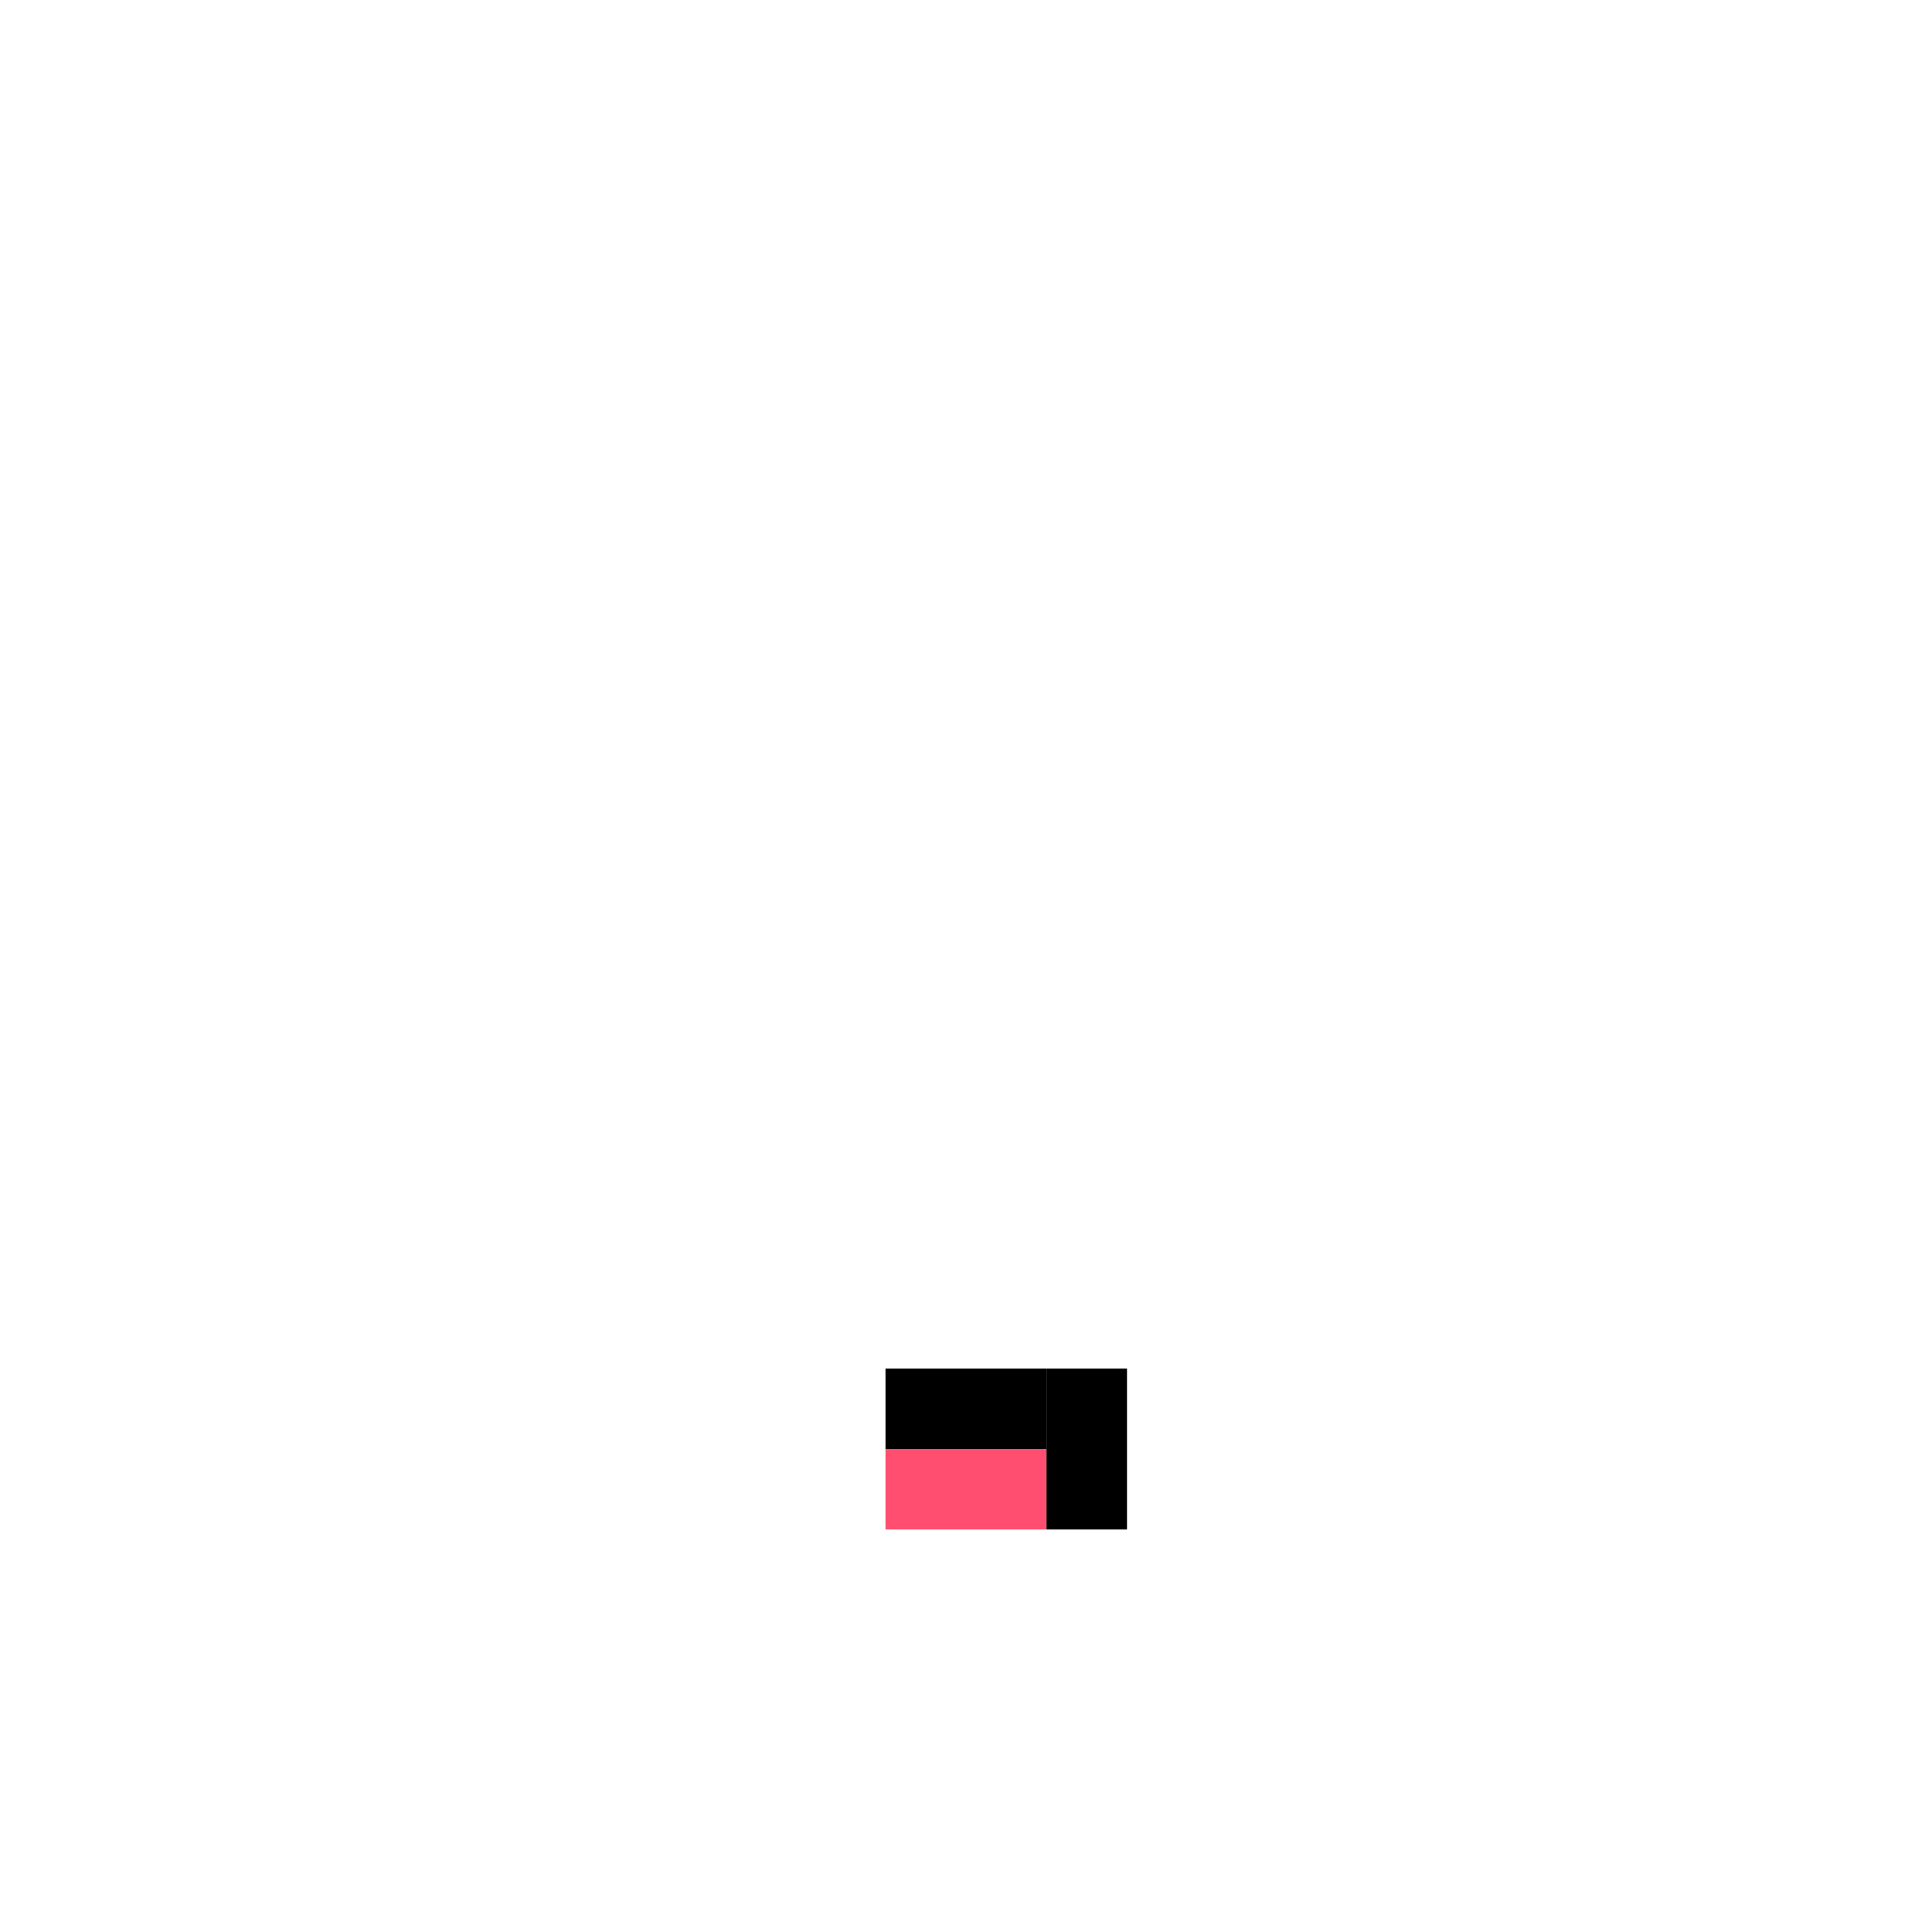
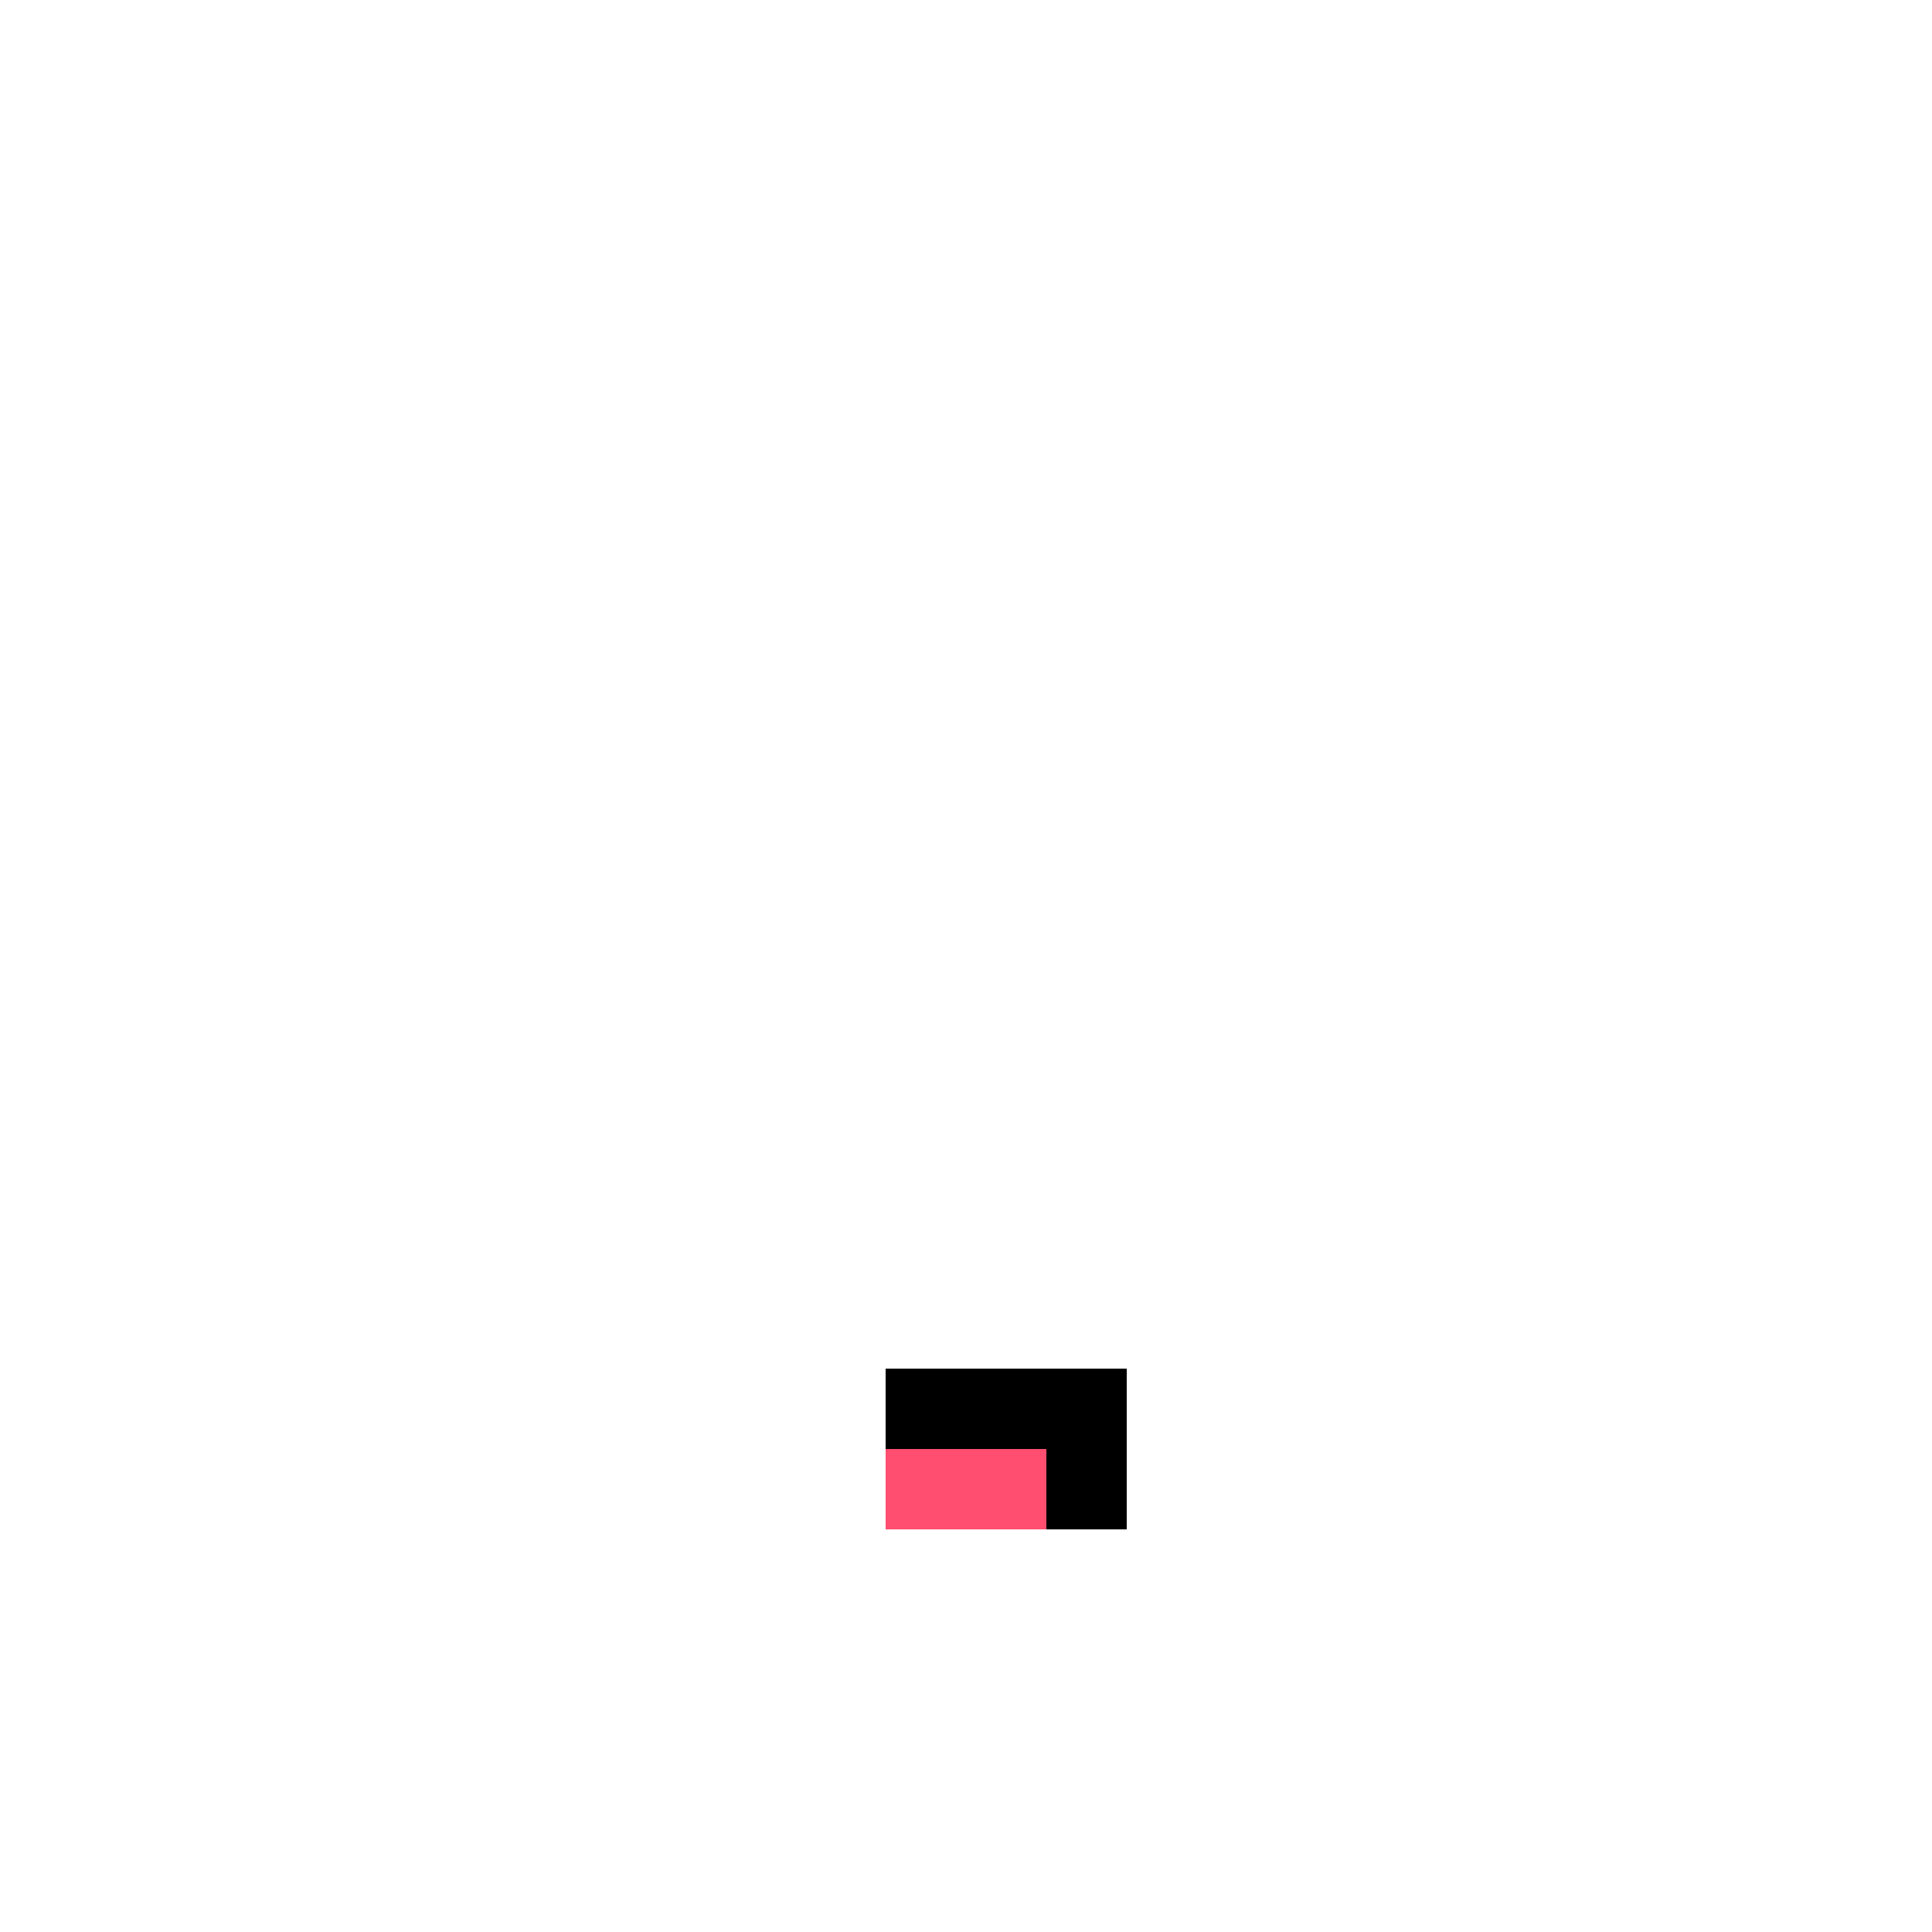
- <svg xmlns="http://www.w3.org/2000/svg" width="24" height="24" viewBox="0 0 24 24" fill="none">
+ <svg xmlns="http://www.w3.org/2000/svg" width="24" height="24" viewBox="0 0 24 24" fill="none" shape-rendering="crispEdges">
  <rect x="11" y="18" width="1" height="1" fill="#FF4E6F" />
  <rect x="12" y="18" width="1" height="1" fill="#FF4E6F" />
  <rect x="13" y="18" width="1" height="1" fill="#000000" />
  <rect x="11" y="17" width="1" height="1" fill="#000000" />
  <rect x="12" y="17" width="1" height="1" fill="#000000" />
  <rect x="13" y="17" width="1" height="1" fill="#000000" />
</svg>
